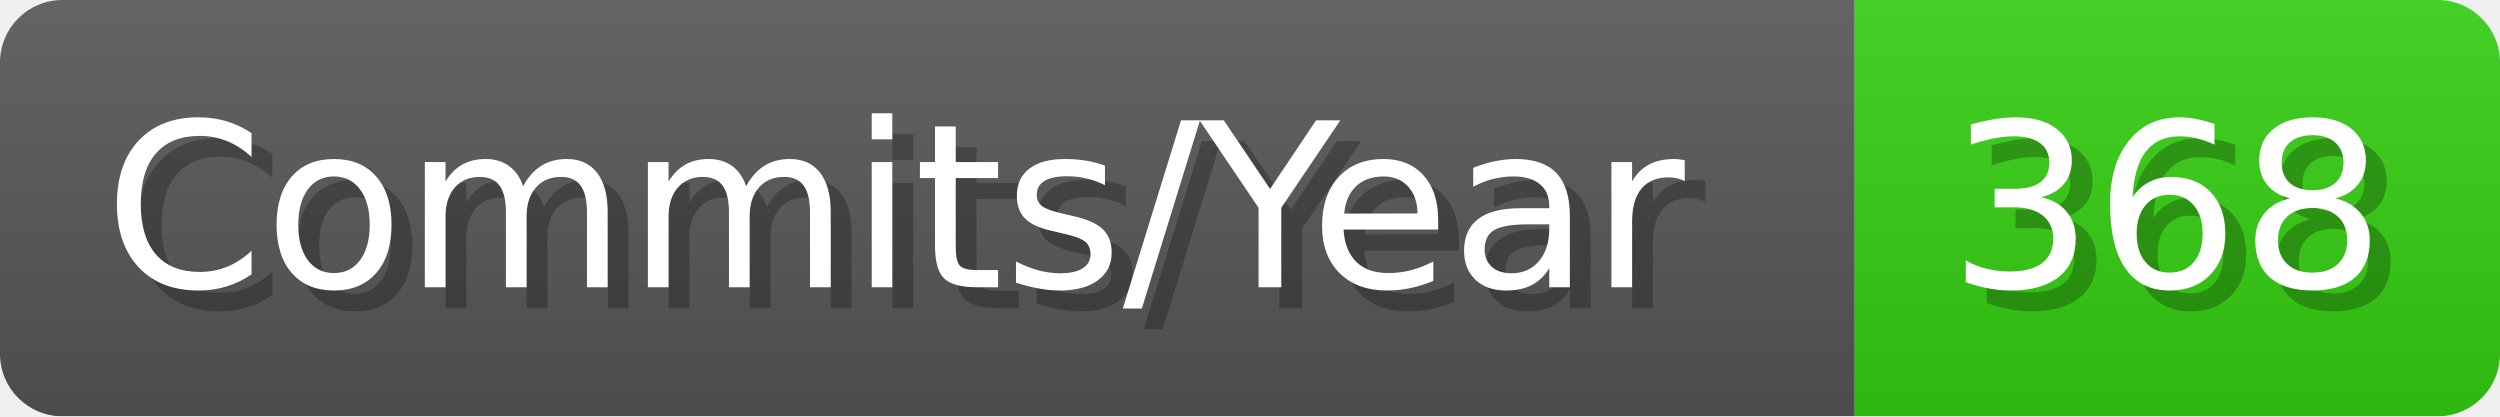
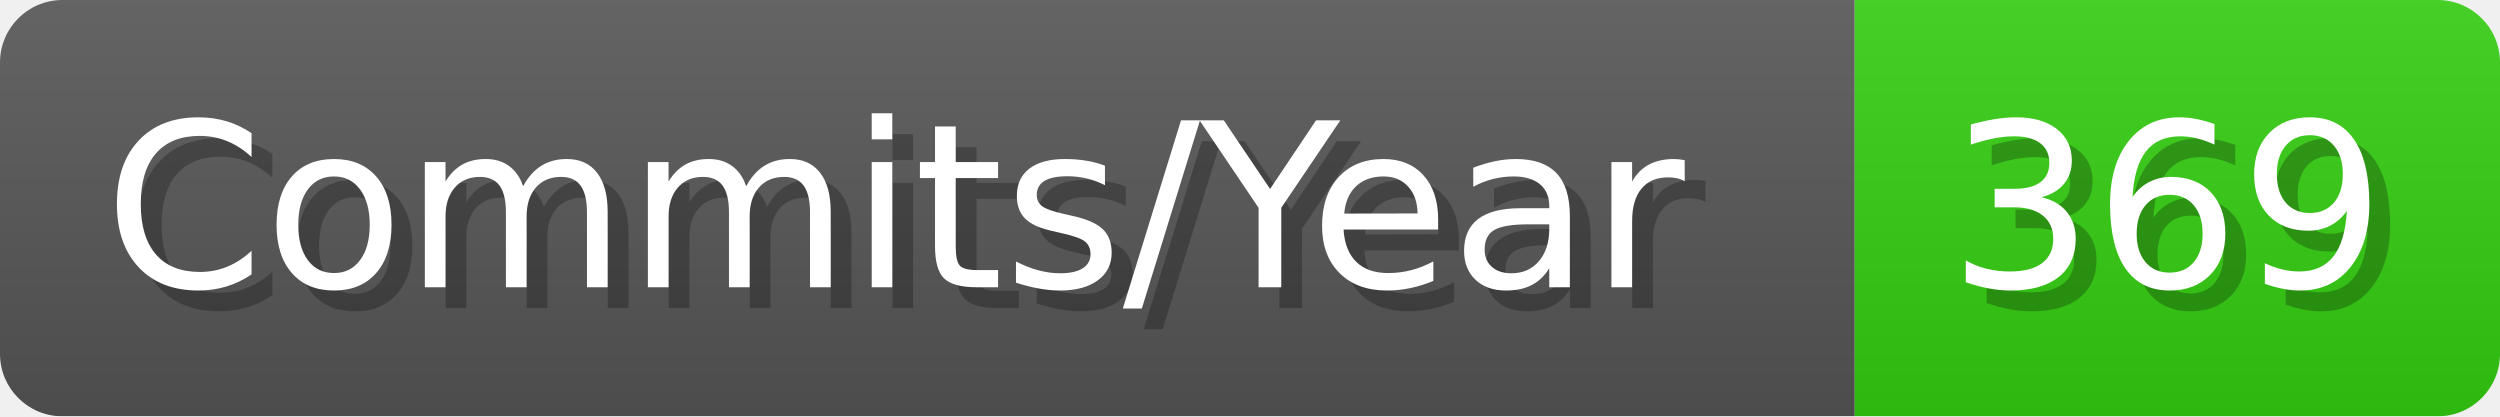
- <svg xmlns="http://www.w3.org/2000/svg" width="120.1" height="20" viewBox="0 0 1201 200" role="img" aria-label="Commits/Year: 368">
+ <svg xmlns="http://www.w3.org/2000/svg" width="120.1" height="20" viewBox="0 0 1201 200" role="img" aria-label="Commits/Year: 369">
  <linearGradient id="aUPdi" x2="0" y2="100%">
    <stop offset="0" stop-opacity=".1" stop-color="#EEE" />
    <stop offset="1" stop-opacity=".1" />
  </linearGradient>
  <mask id="WfAiQ">
    <rect width="1201" height="200" rx="30" fill="#FFF" />
  </mask>
  <g mask="url(#WfAiQ)">
    <rect width="891" height="200" fill="#555" />
    <rect width="310" height="200" fill="#3C1" x="891" />
    <rect width="1201" height="200" fill="url(#aUPdi)" />
  </g>
  <g aria-hidden="true" fill="#fff" text-anchor="start" font-family="Verdana,DejaVu Sans,sans-serif" font-size="110">
    <text x="60" y="148" textLength="791" fill="#000" opacity="0.25">Commits/Year</text>
    <text x="50" y="138" textLength="791">Commits/Year</text>
-     <text x="946" y="148" textLength="210" fill="#000" opacity="0.25">368</text>
-     <text x="936" y="138" textLength="210">368</text>
+     <text x="946" y="148" textLength="210" fill="#000" opacity="0.25">369</text>
+     <text x="936" y="138" textLength="210">369</text>
  </g>
</svg>
